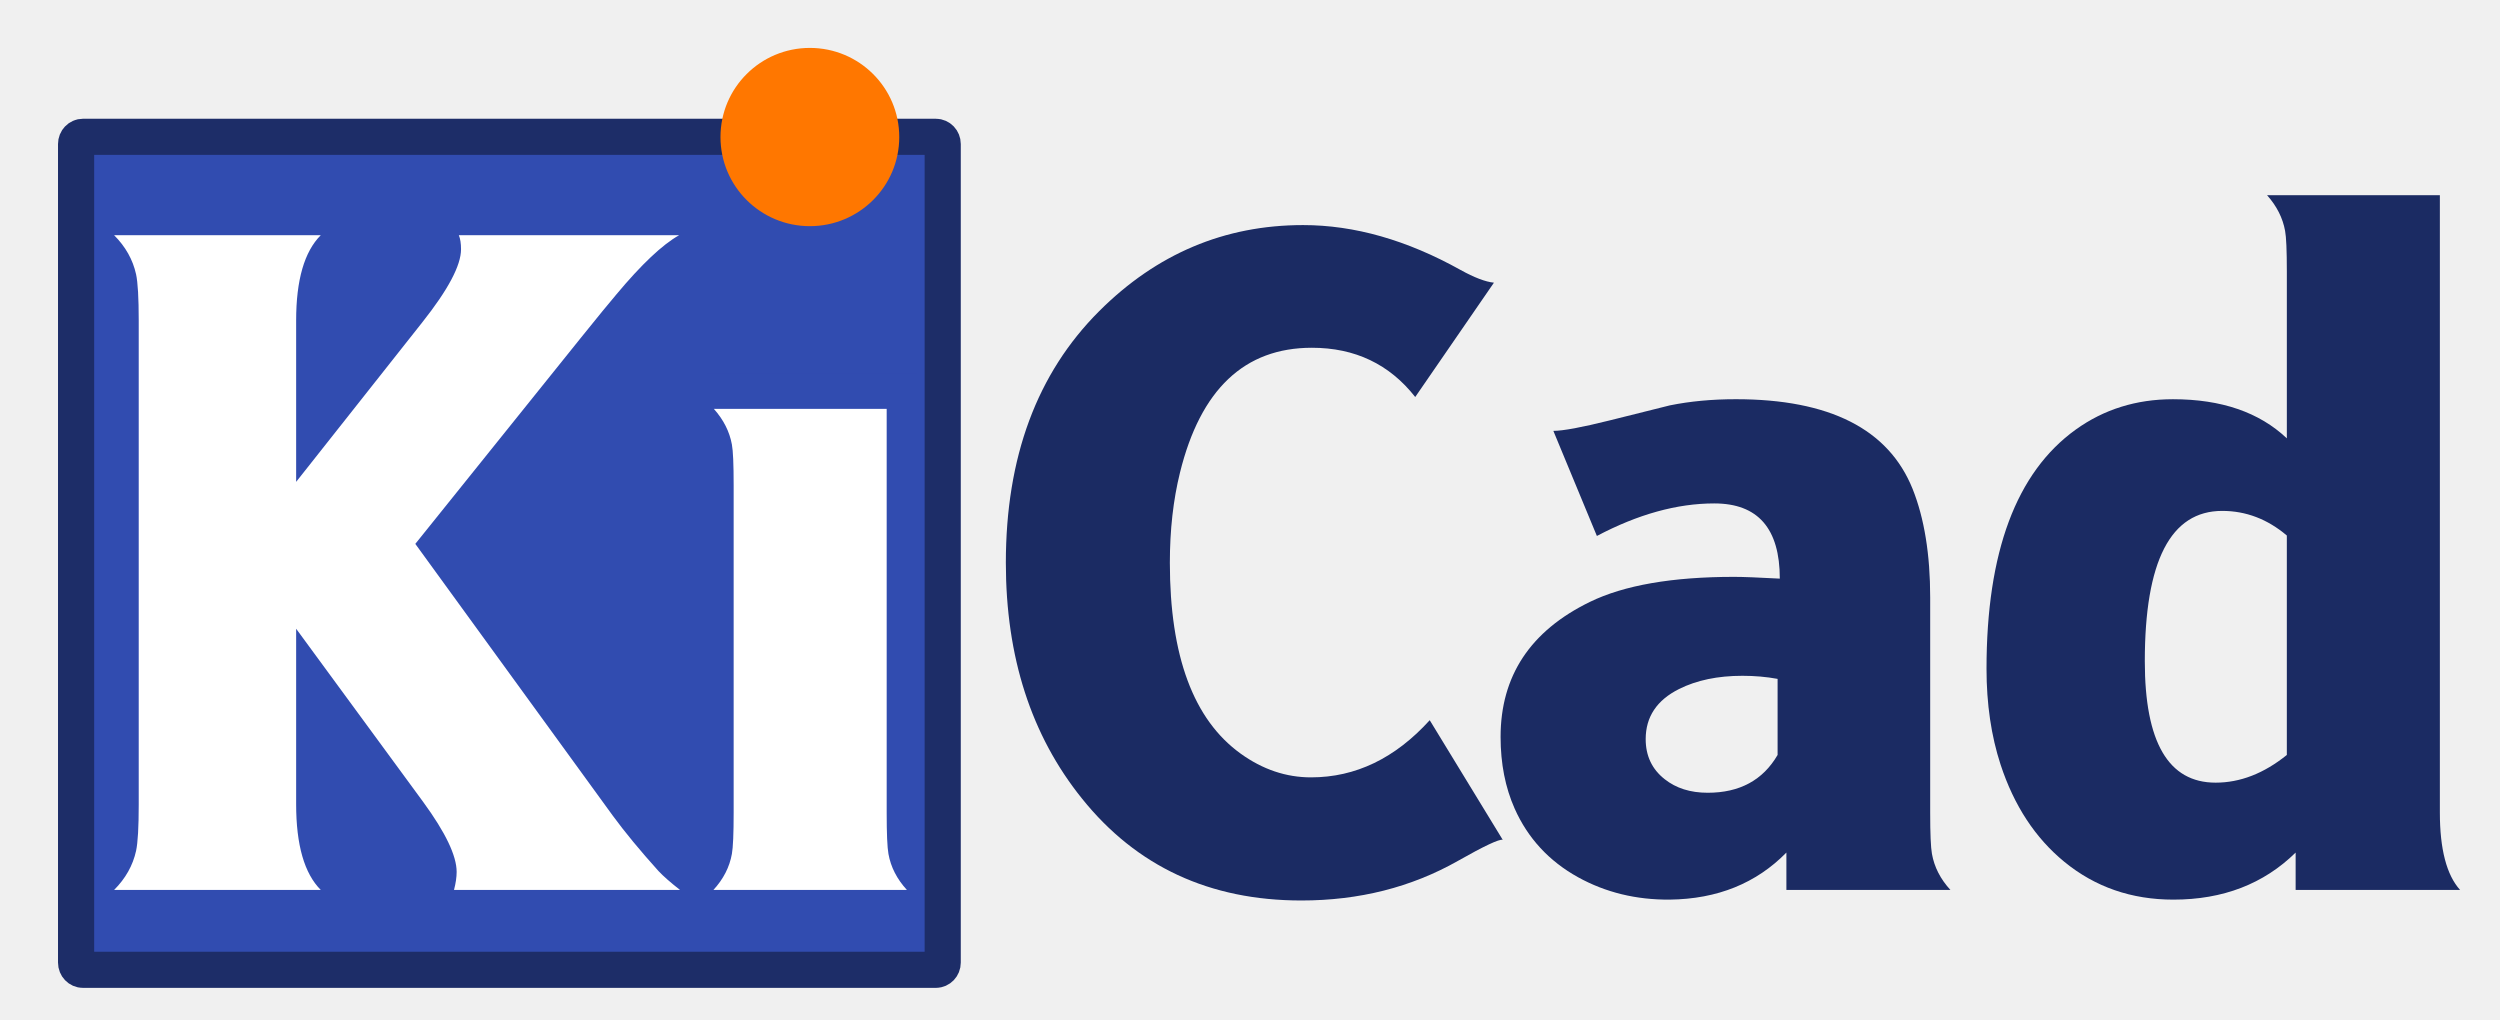
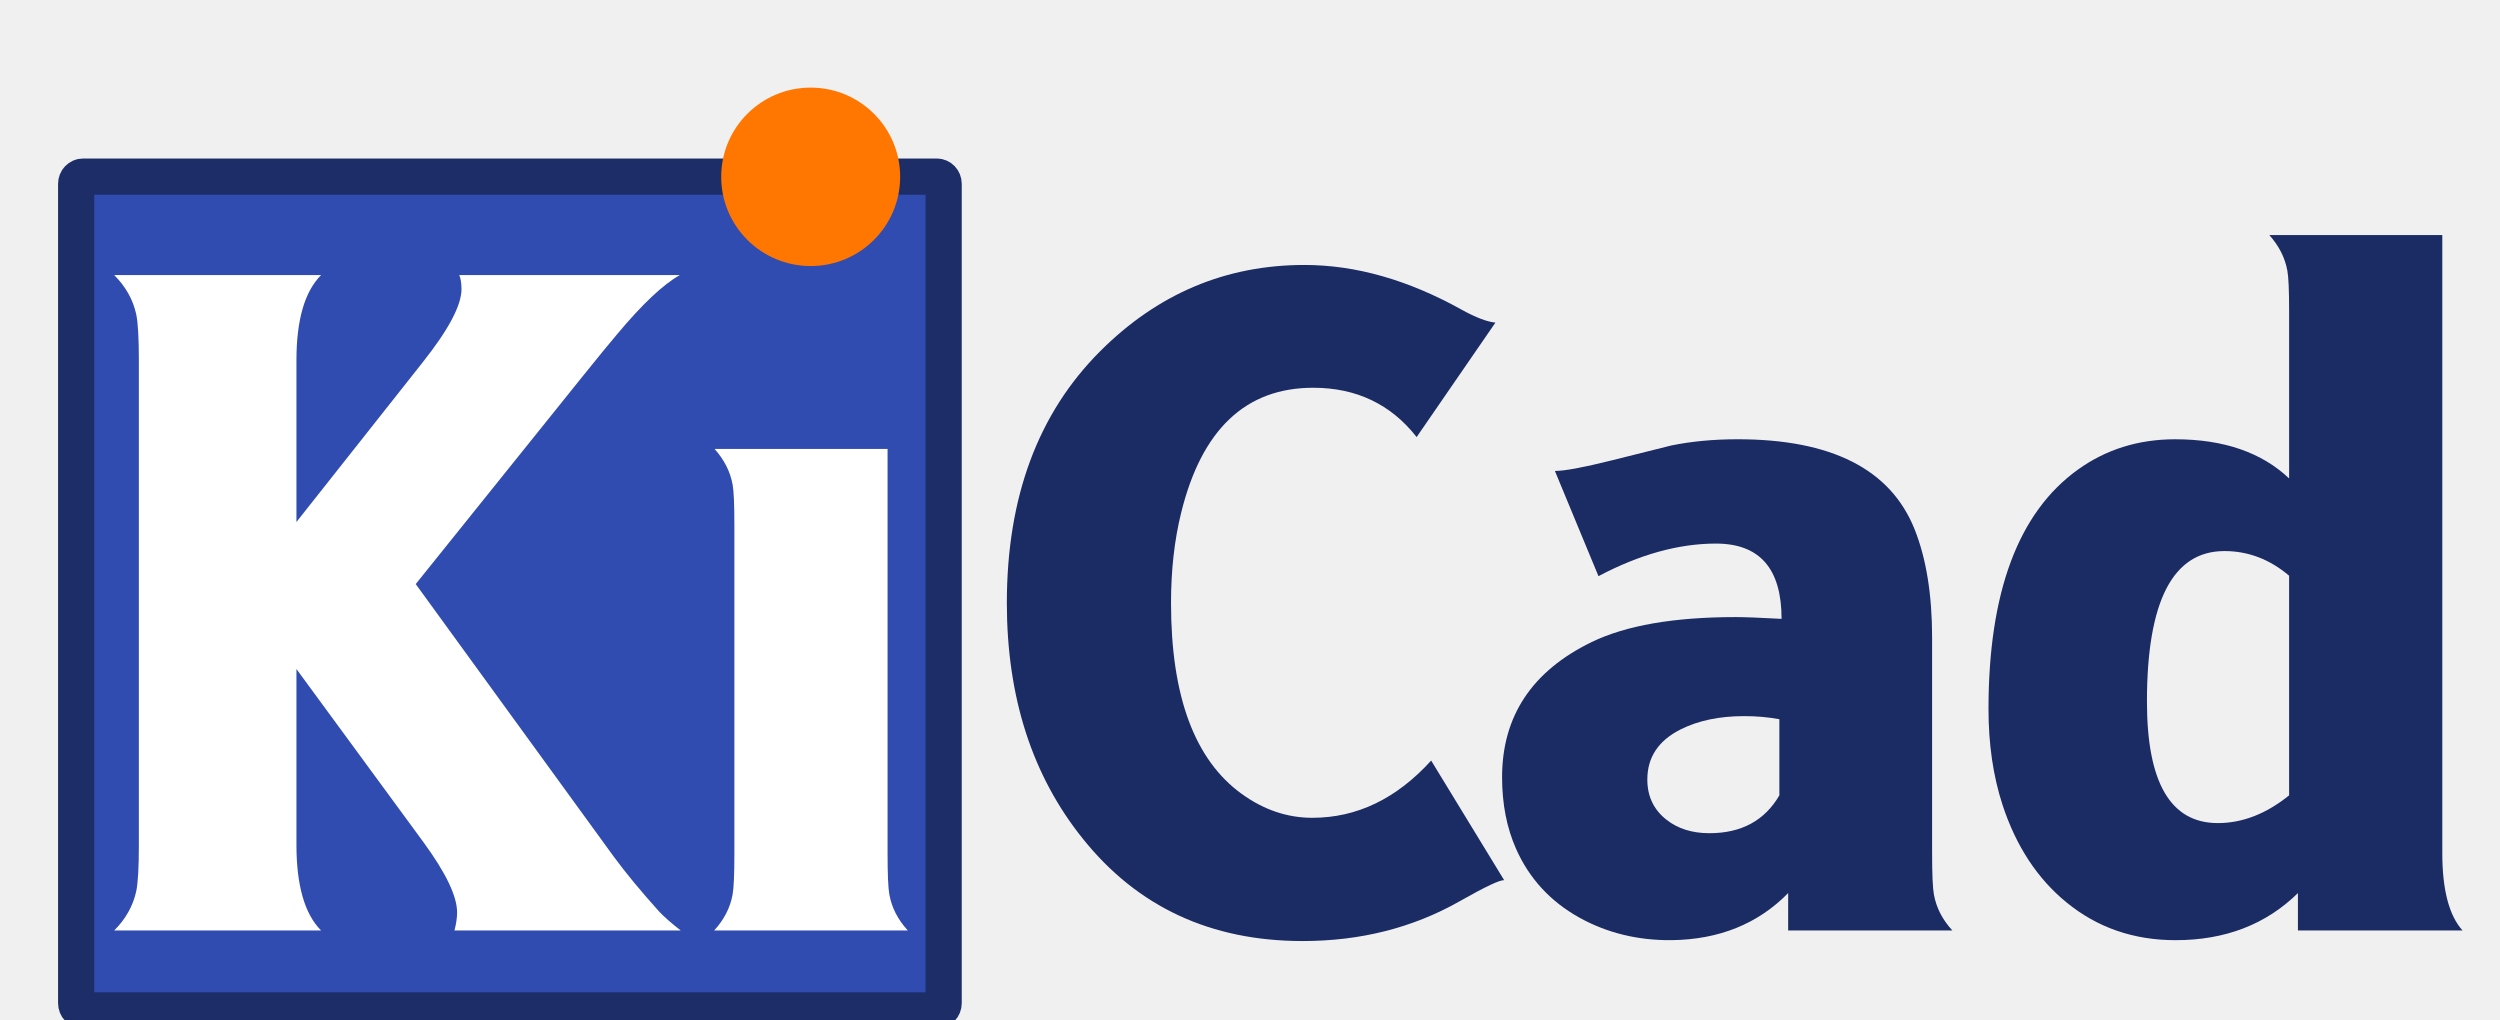
- <svg xmlns="http://www.w3.org/2000/svg" width="335.334" height="136.763" id="svg3509" version="1.1">
+ <svg xmlns="http://www.w3.org/2000/svg" width="335.334" height="136.763" viewBox="0 0 335 126" id="svg3509" version="1.1">
  <defs id="defs3511" />
  <g id="layer1" transform="translate(-40.54725,-883.6237)">
    <path style="fill:#314cb0;fill-opacity:1;fill-rule:nonzero;stroke:#1d2d68;stroke-width:4.85;stroke-miterlimit:4;stroke-opacity:1" d="m 51.679,901.976 114.392,0 c 0.513,0 0.925,0.432 0.925,0.968 l 0,109.796 c 0,0.536 -0.413,0.968 -0.925,0.968 l -114.392,0 c -0.513,0 -0.926,-0.432 -0.926,-0.968 l 0,-109.796 c 0,-0.536 0.413,-0.968 0.926,-0.968 z" id="rect3438-4-1-6-9-8-4" />
    <path id="path3008" style="font-style:normal;font-weight:normal;font-size:120.794px;line-height:122%;font-family:Sans;letter-spacing:0px;word-spacing:0px;fill:#ffffff;fill-opacity:1;stroke:none" d="m 80.269,948.26 16.928,-21.41 c 3.46,-4.365 5.19,-7.628 5.19,-9.791 -6e-5,-0.786 -0.098,-1.415 -0.295,-1.887 l 29.55,0 c -2.241,1.258 -5.053,3.913 -8.434,7.962 -0.904,1.062 -2.497,3.008 -4.777,5.839 l -22.177,27.603 26.483,36.45 c 1.612,2.202 3.657,4.679 6.134,7.432 0.668,0.708 1.632,1.553 2.89,2.536 l -30.316,0 c 0.236,-0.904 0.354,-1.71 0.354,-2.418 -6e-5,-2.163 -1.494,-5.289 -4.483,-9.378 l -17.046,-23.239 0,23.534 c -3.2e-5,5.466 1.101,9.299 3.303,11.501 l -27.721,0 c 1.534,-1.534 2.517,-3.283 2.949,-5.249 0.236,-1.101 0.354,-3.165 0.354,-6.193 l 0,-64.938 c -1.2e-5,-3.028 -0.118,-5.092 -0.354,-6.193 -0.433,-1.966 -1.416,-3.716 -2.949,-5.249 l 27.721,0 c -2.202,2.202 -3.303,6.016 -3.303,11.442 l 0,21.646" />
    <path id="path3010" style="font-style:normal;font-weight:normal;font-size:120.794px;line-height:122%;font-family:Sans;letter-spacing:0px;word-spacing:0px;fill:#ffffff;fill-opacity:1;stroke:none" d="m 159.481,938.469 0,54.145 c -3e-5,2.831 0.079,4.679 0.236,5.544 0.315,1.769 1.14,3.382 2.477,4.836 l -25.952,0 c 1.337,-1.455 2.163,-3.067 2.477,-4.836 0.157,-0.865 0.236,-2.713 0.236,-5.544 l 0,-43.882 c -1e-5,-2.831 -0.079,-4.659 -0.236,-5.485 -0.315,-1.73 -1.121,-3.323 -2.418,-4.777 l 23.18,0 M 149.219,907.622 c 3.264,9e-5 6.036,1.16 8.316,3.48 2.32,2.281 3.48,5.053 3.48,8.316 -3e-5,3.342 -1.14,6.154 -3.421,8.434 -2.241,2.241 -5.033,3.362 -8.375,3.362 -3.264,7e-5 -6.055,-1.14 -8.375,-3.421 -2.281,-2.32 -3.421,-5.112 -3.421,-8.375 -1e-5,-3.342 1.121,-6.134 3.362,-8.375 2.281,-2.281 5.092,-3.421 8.434,-3.421" />
    <path id="path3012" style="font-style:normal;font-weight:normal;font-size:120.794px;line-height:122%;font-family:Sans;letter-spacing:-6.6px;word-spacing:0px;fill:#1b2b63;fill-opacity:1;stroke:none" d="m 236.098,999.102 c -6.252,3.539 -13.251,5.308 -20.997,5.308 -12.307,0 -22.118,-4.561 -29.432,-13.684 -6.803,-8.454 -10.204,-18.992 -10.204,-31.614 -1e-5,-14.155 4.168,-25.401 12.504,-33.737 7.707,-7.707 16.829,-11.56 27.367,-11.56 6.881,9e-5 13.92,2.005 21.115,6.016 1.848,1.022 3.342,1.593 4.483,1.71 l -10.558,15.335 c -3.46,-4.404 -8.08,-6.606 -13.861,-6.606 -9.044,7e-5 -14.942,5.584 -17.694,16.751 -0.904,3.657 -1.357,7.687 -1.357,12.091 -3e-5,12.504 3.165,21.037 9.496,25.598 2.949,2.123 6.095,3.185 9.437,3.185 5.977,1e-5 11.285,-2.556 15.925,-7.668 l 9.791,16.043 c -0.472,-0.118 -2.477,0.826 -6.016,2.831" />
    <path id="path3014" style="font-style:normal;font-weight:normal;font-size:120.794px;line-height:122%;font-family:Sans;letter-spacing:-6.6px;word-spacing:0px;fill:#1b2b63;fill-opacity:1;stroke:none" d="m 278.983,984.888 0,-10.204 c -1.494,-0.275 -3.067,-0.413 -4.718,-0.413 -3.303,3e-5 -6.134,0.59 -8.493,1.769 -2.988,1.494 -4.483,3.736 -4.483,6.724 -2e-5,2.241 0.845,4.03 2.536,5.367 1.533,1.219 3.46,1.828 5.78,1.828 4.286,1e-5 7.412,-1.691 9.378,-5.072 m 23.18,18.107 -22,0 0,-5.013 c -4.05,4.129 -9.26,6.232 -15.63,6.311 -4.522,0.039 -8.631,-0.963 -12.327,-3.008 -3.893,-2.163 -6.724,-5.23 -8.493,-9.201 -1.258,-2.831 -1.887,-6.036 -1.887,-9.614 0,-8.179 3.991,-14.214 11.973,-18.107 4.601,-2.241 11.049,-3.362 19.346,-3.362 1.18,4e-5 3.224,0.079 6.134,0.236 -4e-5,-6.724 -2.929,-10.086 -8.788,-10.086 -4.994,5e-5 -10.243,1.455 -15.748,4.365 l -5.839,-14.097 c 1.298,6e-5 3.834,-0.472 7.609,-1.416 l 8.021,-2.005 c 2.713,-0.55 5.662,-0.826 8.847,-0.826 12.583,7e-5 20.486,4.011 23.71,12.032 1.573,3.932 2.359,8.788 2.359,14.568 l 0,28.842 c -6e-5,2.831 0.079,4.679 0.236,5.544 0.315,1.769 1.14,3.382 2.477,4.836" />
    <path id="path3016" style="font-style:normal;font-weight:normal;font-size:120.794px;line-height:122%;font-family:Sans;letter-spacing:-6.6px;word-spacing:0px;fill:#1b2b63;fill-opacity:1;stroke:none" d="m 347.289,984.888 0,-29.432 c -2.595,-2.202 -5.485,-3.303 -8.67,-3.303 -6.92,5e-5 -10.381,6.724 -10.381,20.172 -3e-5,10.853 3.165,16.279 9.496,16.279 3.303,10e-6 6.488,-1.239 9.555,-3.716 m -2.654,-75.083 23.18,0 0,82.81 c -6e-5,4.915 0.904,8.375 2.713,10.381 l -22.059,0 0,-5.013 c -4.286,4.207 -9.752,6.311 -16.397,6.311 -5.623,0 -10.499,-1.691 -14.627,-5.072 -3.893,-3.185 -6.744,-7.53 -8.552,-13.035 -1.258,-3.853 -1.887,-8.139 -1.887,-12.858 0,-15.65 3.991,-26.345 11.973,-32.086 3.775,-2.713 8.12,-4.07 13.035,-4.07 6.488,7e-5 11.58,1.75 15.276,5.249 l 0,-22.354 c -4e-5,-2.831 -0.079,-4.659 -0.236,-5.485 -0.315,-1.73 -1.121,-3.323 -2.418,-4.777" />
    <path style="fill:#314cb0;fill-opacity:1;fill-rule:nonzero;stroke:none" d="m 135.29,906.652 28.315,0 0,27.031 -28.315,0 z" id="rect4352-5-1" />
    <path style="fill:#ff7700;fill-opacity:1;fill-rule:nonzero;stroke:none" d="m 161.168,902.005 c 0,6.602 -5.368,11.955 -11.99,11.955 -6.622,0 -11.99,-5.352 -11.99,-11.955 0,-6.602 5.368,-11.955 11.99,-11.955 6.622,0 11.99,5.352 11.99,11.955 z" id="path3552-6-3-7" />
  </g>
</svg>
